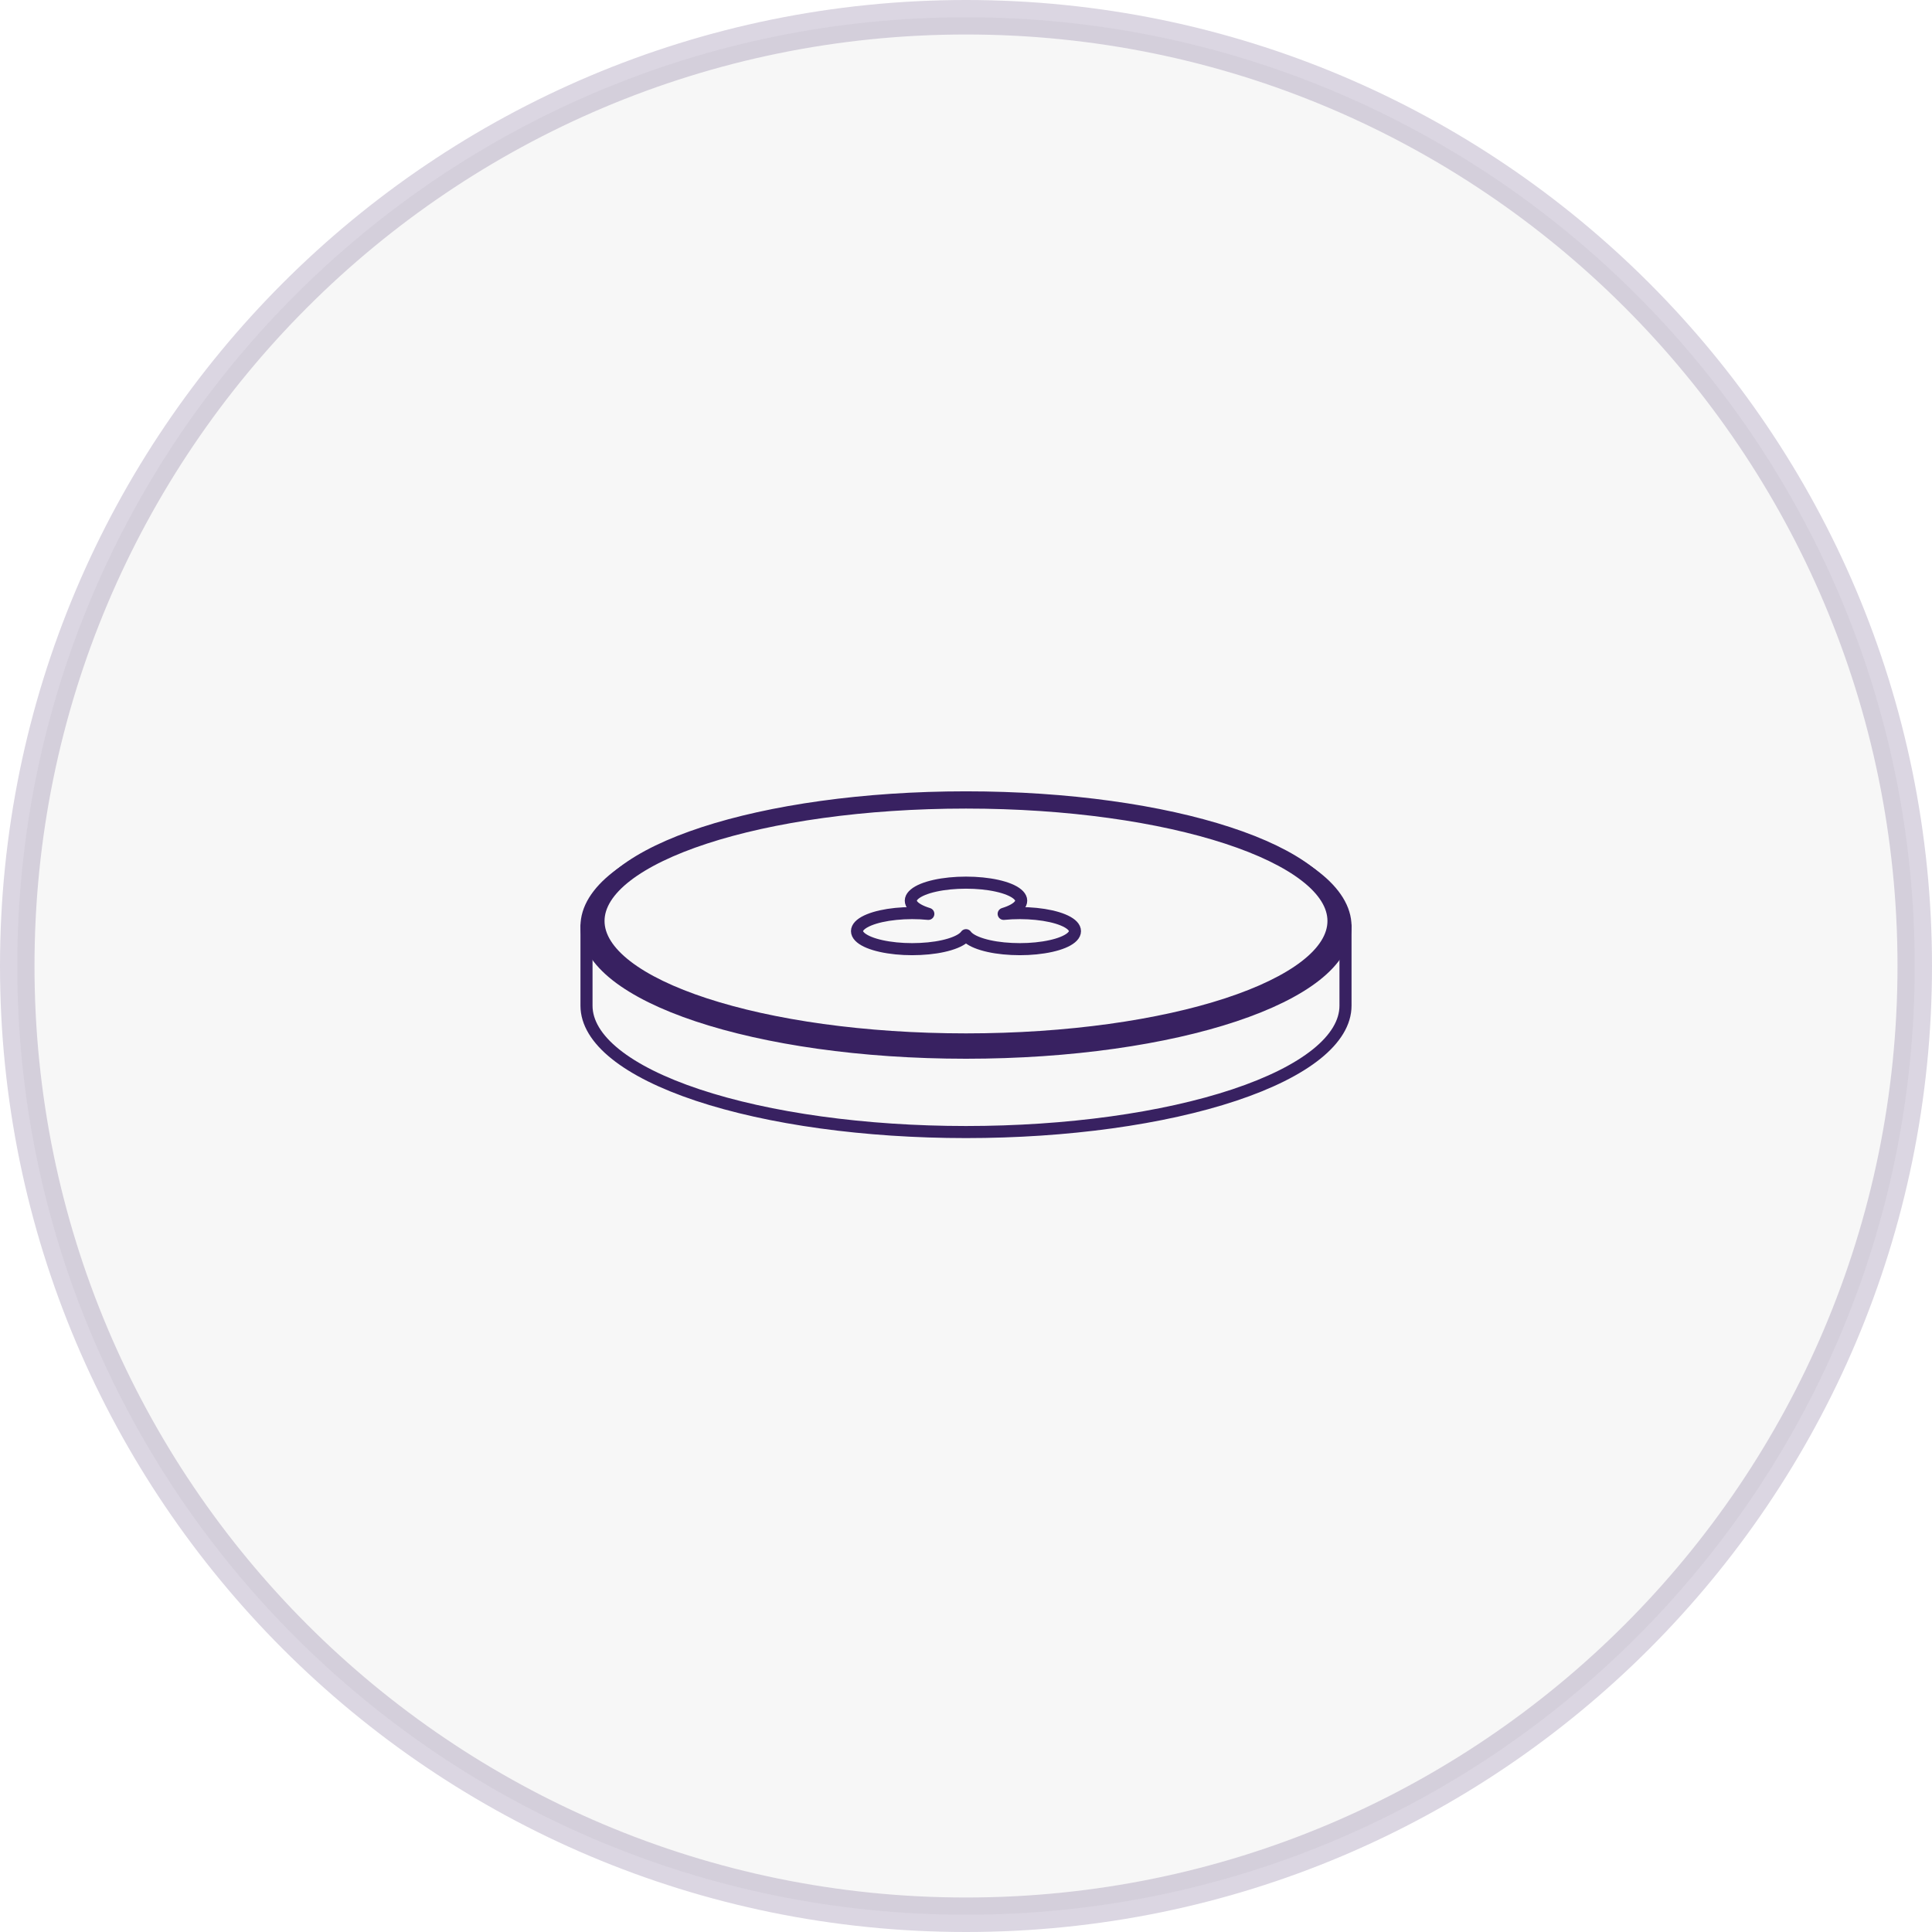
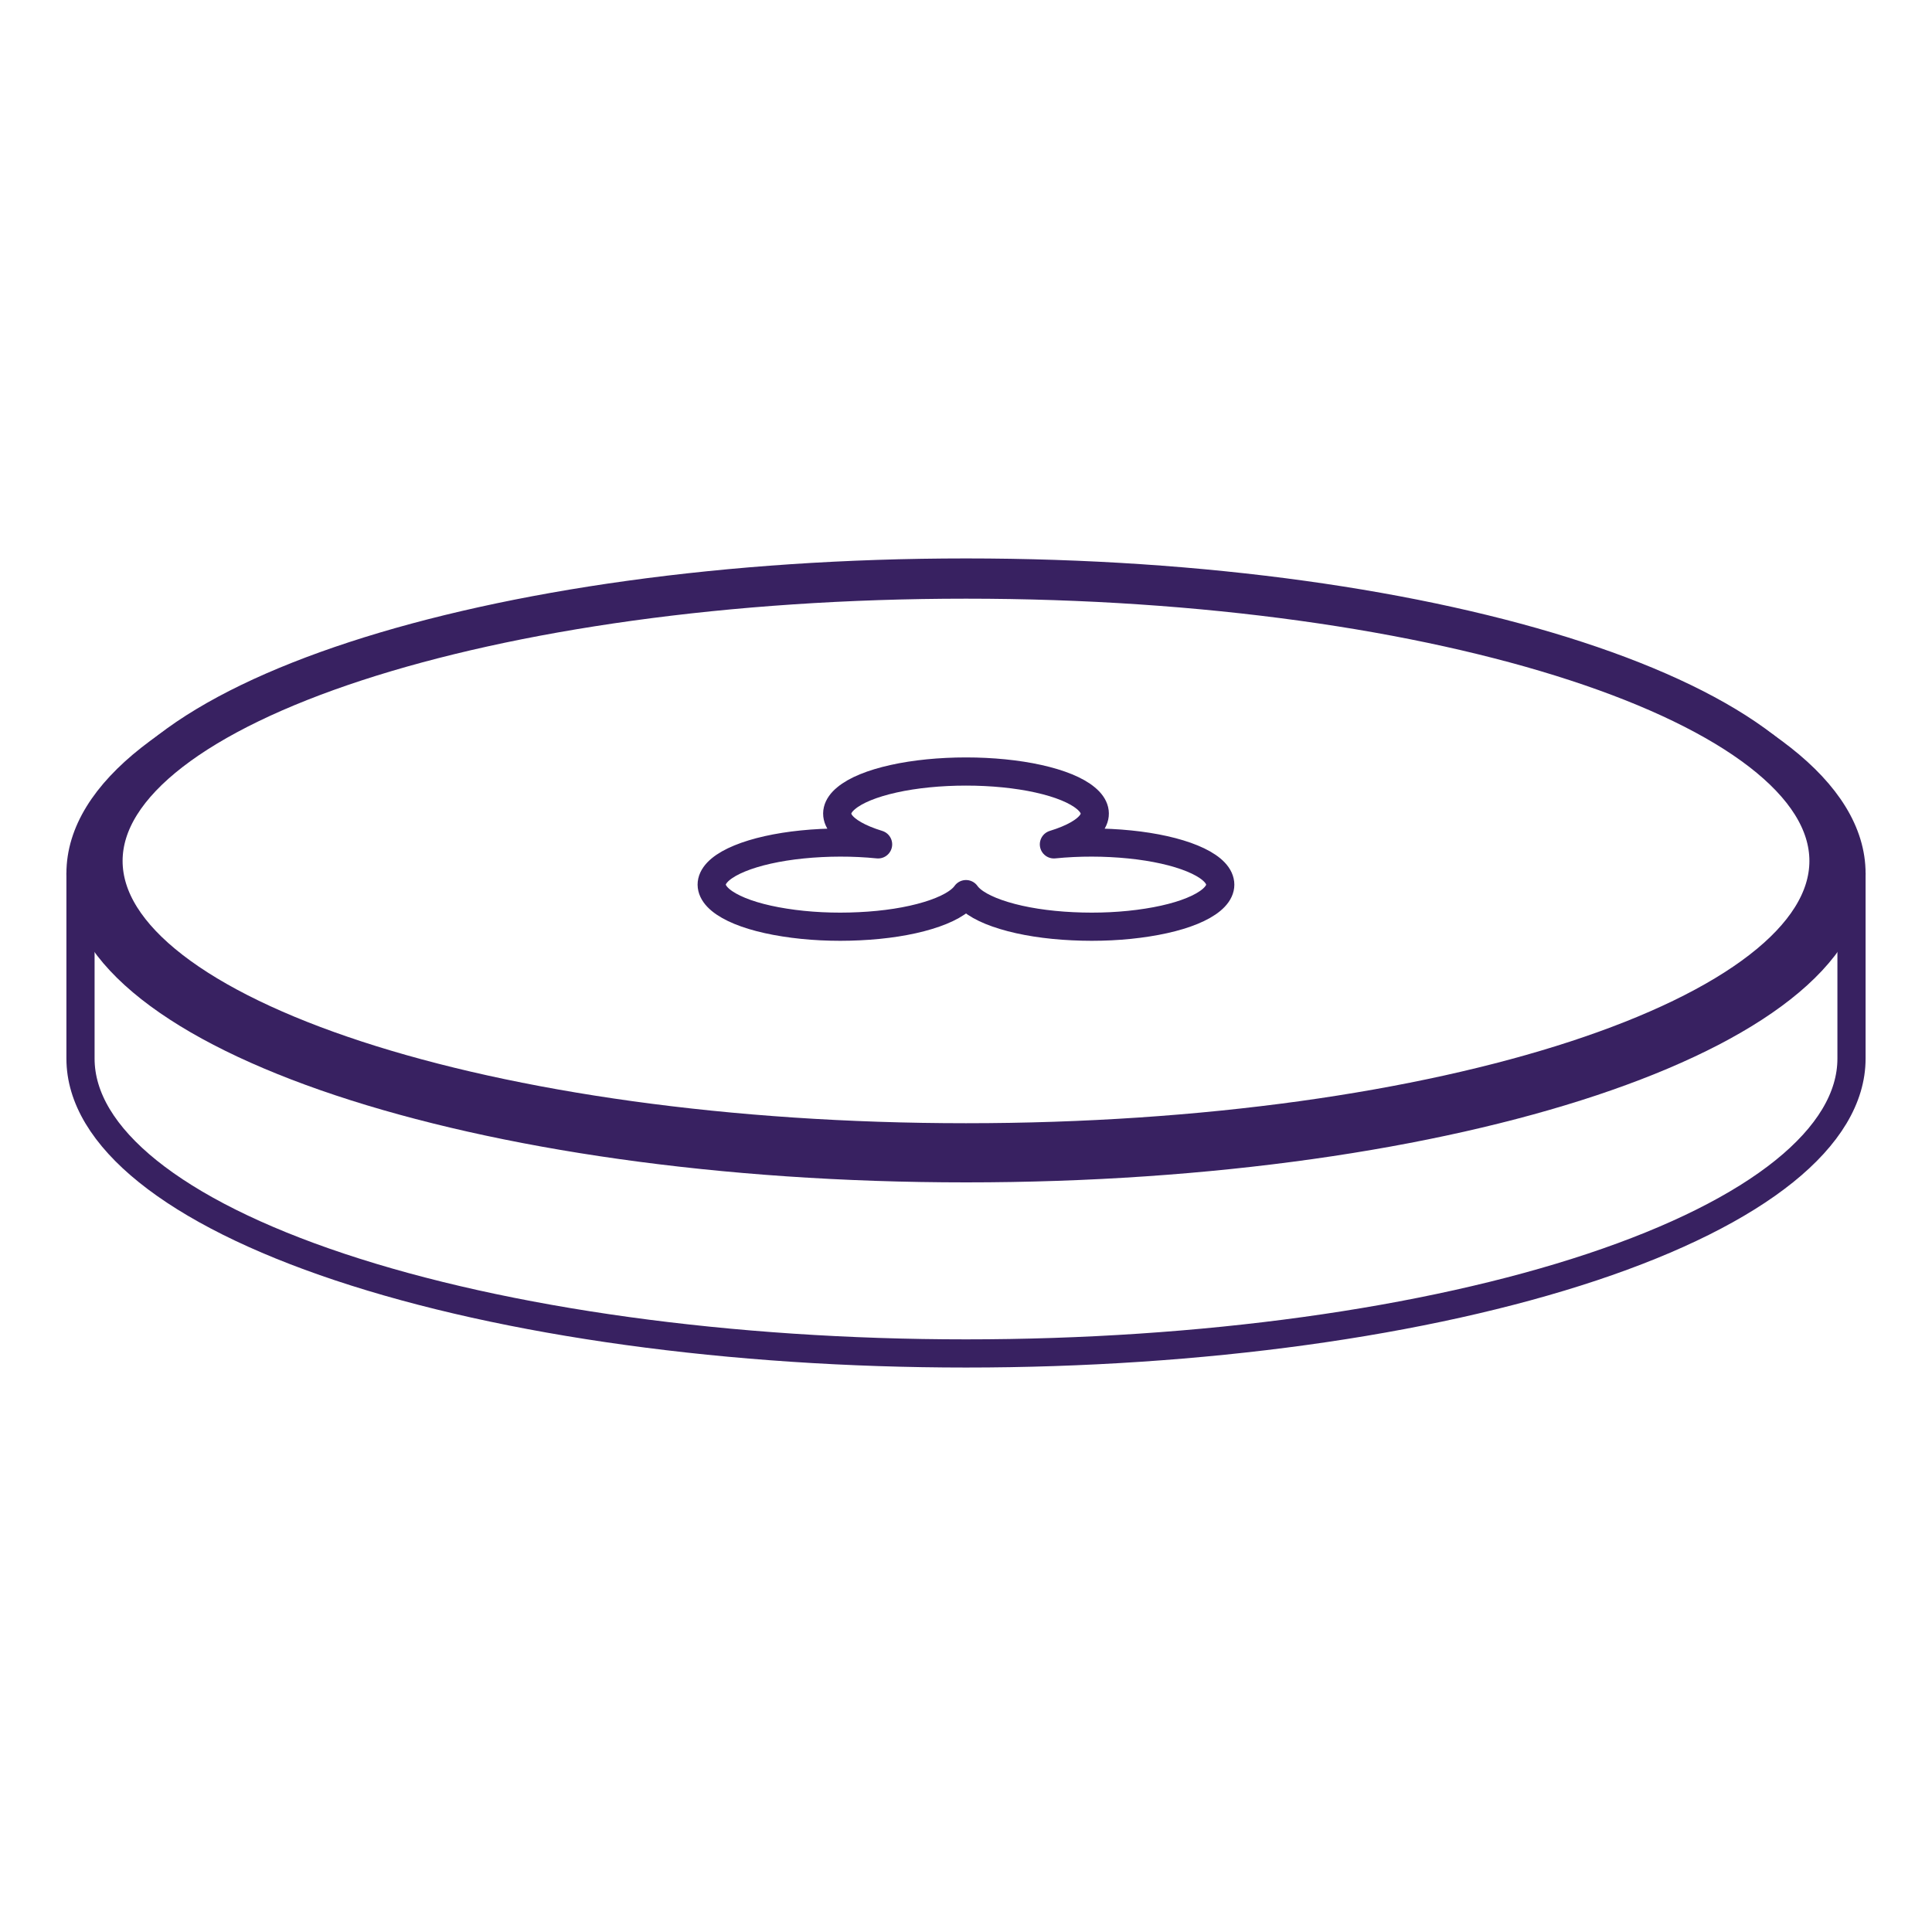
- <svg xmlns="http://www.w3.org/2000/svg" width="56" height="56" viewBox="0 0 56 56" fill="none">
-   <path d="M28 55.5C43.188 55.5 55.5 43.188 55.5 28C55.5 12.812 43.188 0.5 28 0.5C12.812 0.5 0.5 12.812 0.5 28C0.5 43.188 12.812 55.5 28 55.5Z" fill="#F7F7F7" stroke="#382161" stroke-opacity="0.18" />
+ <svg xmlns="http://www.w3.org/2000/svg" width="24" height="24" viewBox="16 16 24 24" fill="none">
  <path d="M28 30.513C34.075 30.513 39 28.873 39 26.85C39 24.827 34.075 23.187 28 23.187C21.925 23.187 17 24.827 17 26.85C17 28.873 21.925 30.513 28 30.513Z" stroke-width="0.35" stroke="#382161" stroke-linecap="round" stroke-linejoin="round" />
  <path d="M28 30.203C33.924 30.203 38.727 28.632 38.727 26.695C38.727 24.758 33.924 23.187 28 23.187C22.076 23.187 17.273 24.758 17.273 26.695C17.273 28.632 22.076 30.203 28 30.203Z" stroke-width="0.5" stroke="#382161" stroke-linecap="round" stroke-linejoin="round" />
  <path d="M17 26.85V29.15C17 30.122 18.159 31.053 20.222 31.74C22.285 32.427 25.083 32.813 28 32.813C30.917 32.813 33.715 32.427 35.778 31.74C37.841 31.053 39 30.122 39 29.15V26.85" stroke-width="0.35" stroke="#382161" stroke-linecap="round" stroke-linejoin="round" />
  <path d="M29.092 26.489C29.327 26.417 29.49 26.324 29.561 26.222C29.631 26.119 29.606 26.012 29.488 25.915C29.371 25.817 29.166 25.733 28.9 25.674C28.635 25.615 28.321 25.584 28 25.584C27.679 25.584 27.365 25.615 27.1 25.674C26.834 25.733 26.629 25.817 26.512 25.915C26.394 26.012 26.369 26.119 26.439 26.222C26.51 26.324 26.673 26.417 26.908 26.489C26.601 26.458 26.273 26.459 25.966 26.49C25.659 26.521 25.388 26.582 25.189 26.664C24.989 26.746 24.869 26.846 24.845 26.951C24.822 27.055 24.895 27.16 25.056 27.251C25.216 27.342 25.457 27.415 25.746 27.46C26.035 27.506 26.36 27.522 26.677 27.506C26.995 27.491 27.291 27.445 27.527 27.373C27.763 27.302 27.928 27.209 28 27.107C28.072 27.209 28.237 27.302 28.473 27.373C28.709 27.445 29.005 27.491 29.322 27.506C29.64 27.522 29.965 27.506 30.254 27.46C30.543 27.415 30.784 27.342 30.944 27.251C31.105 27.16 31.178 27.055 31.154 26.951C31.131 26.846 31.011 26.746 30.811 26.664C30.612 26.582 30.341 26.521 30.034 26.49C29.727 26.459 29.399 26.458 29.092 26.489Z" stroke="#382161" stroke-width="0.35" stroke-linejoin="round" />
</svg>
